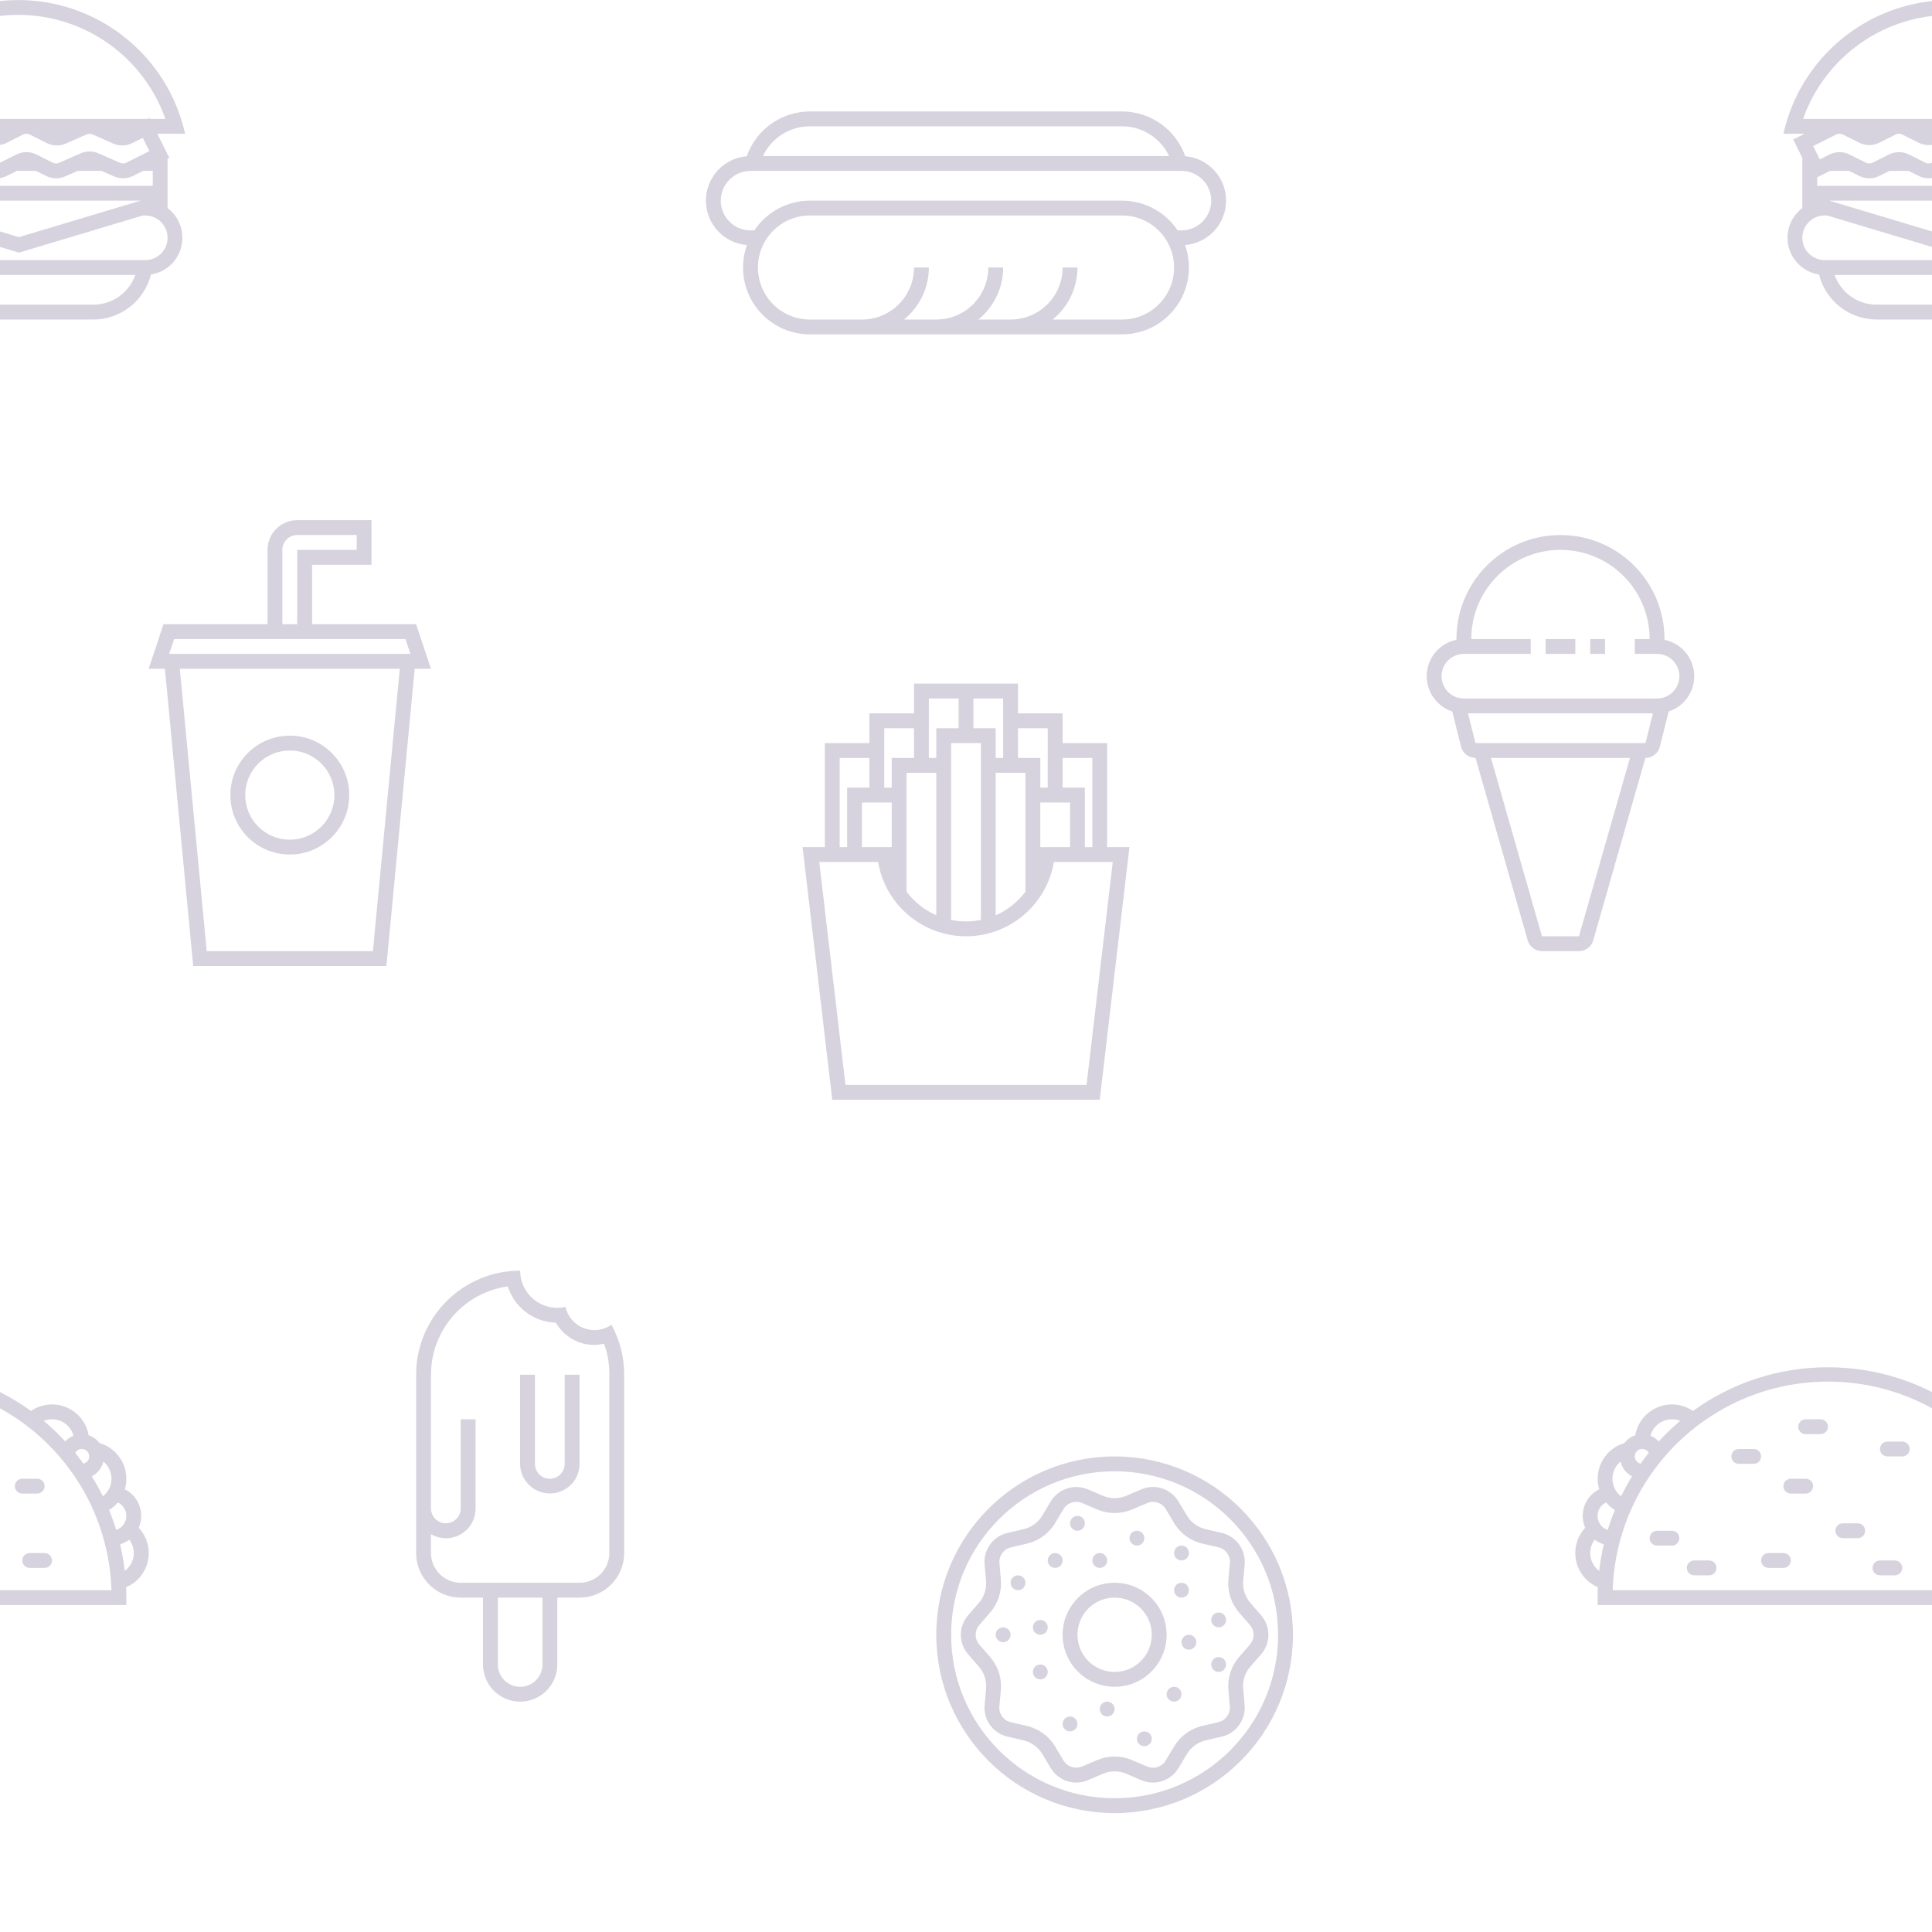
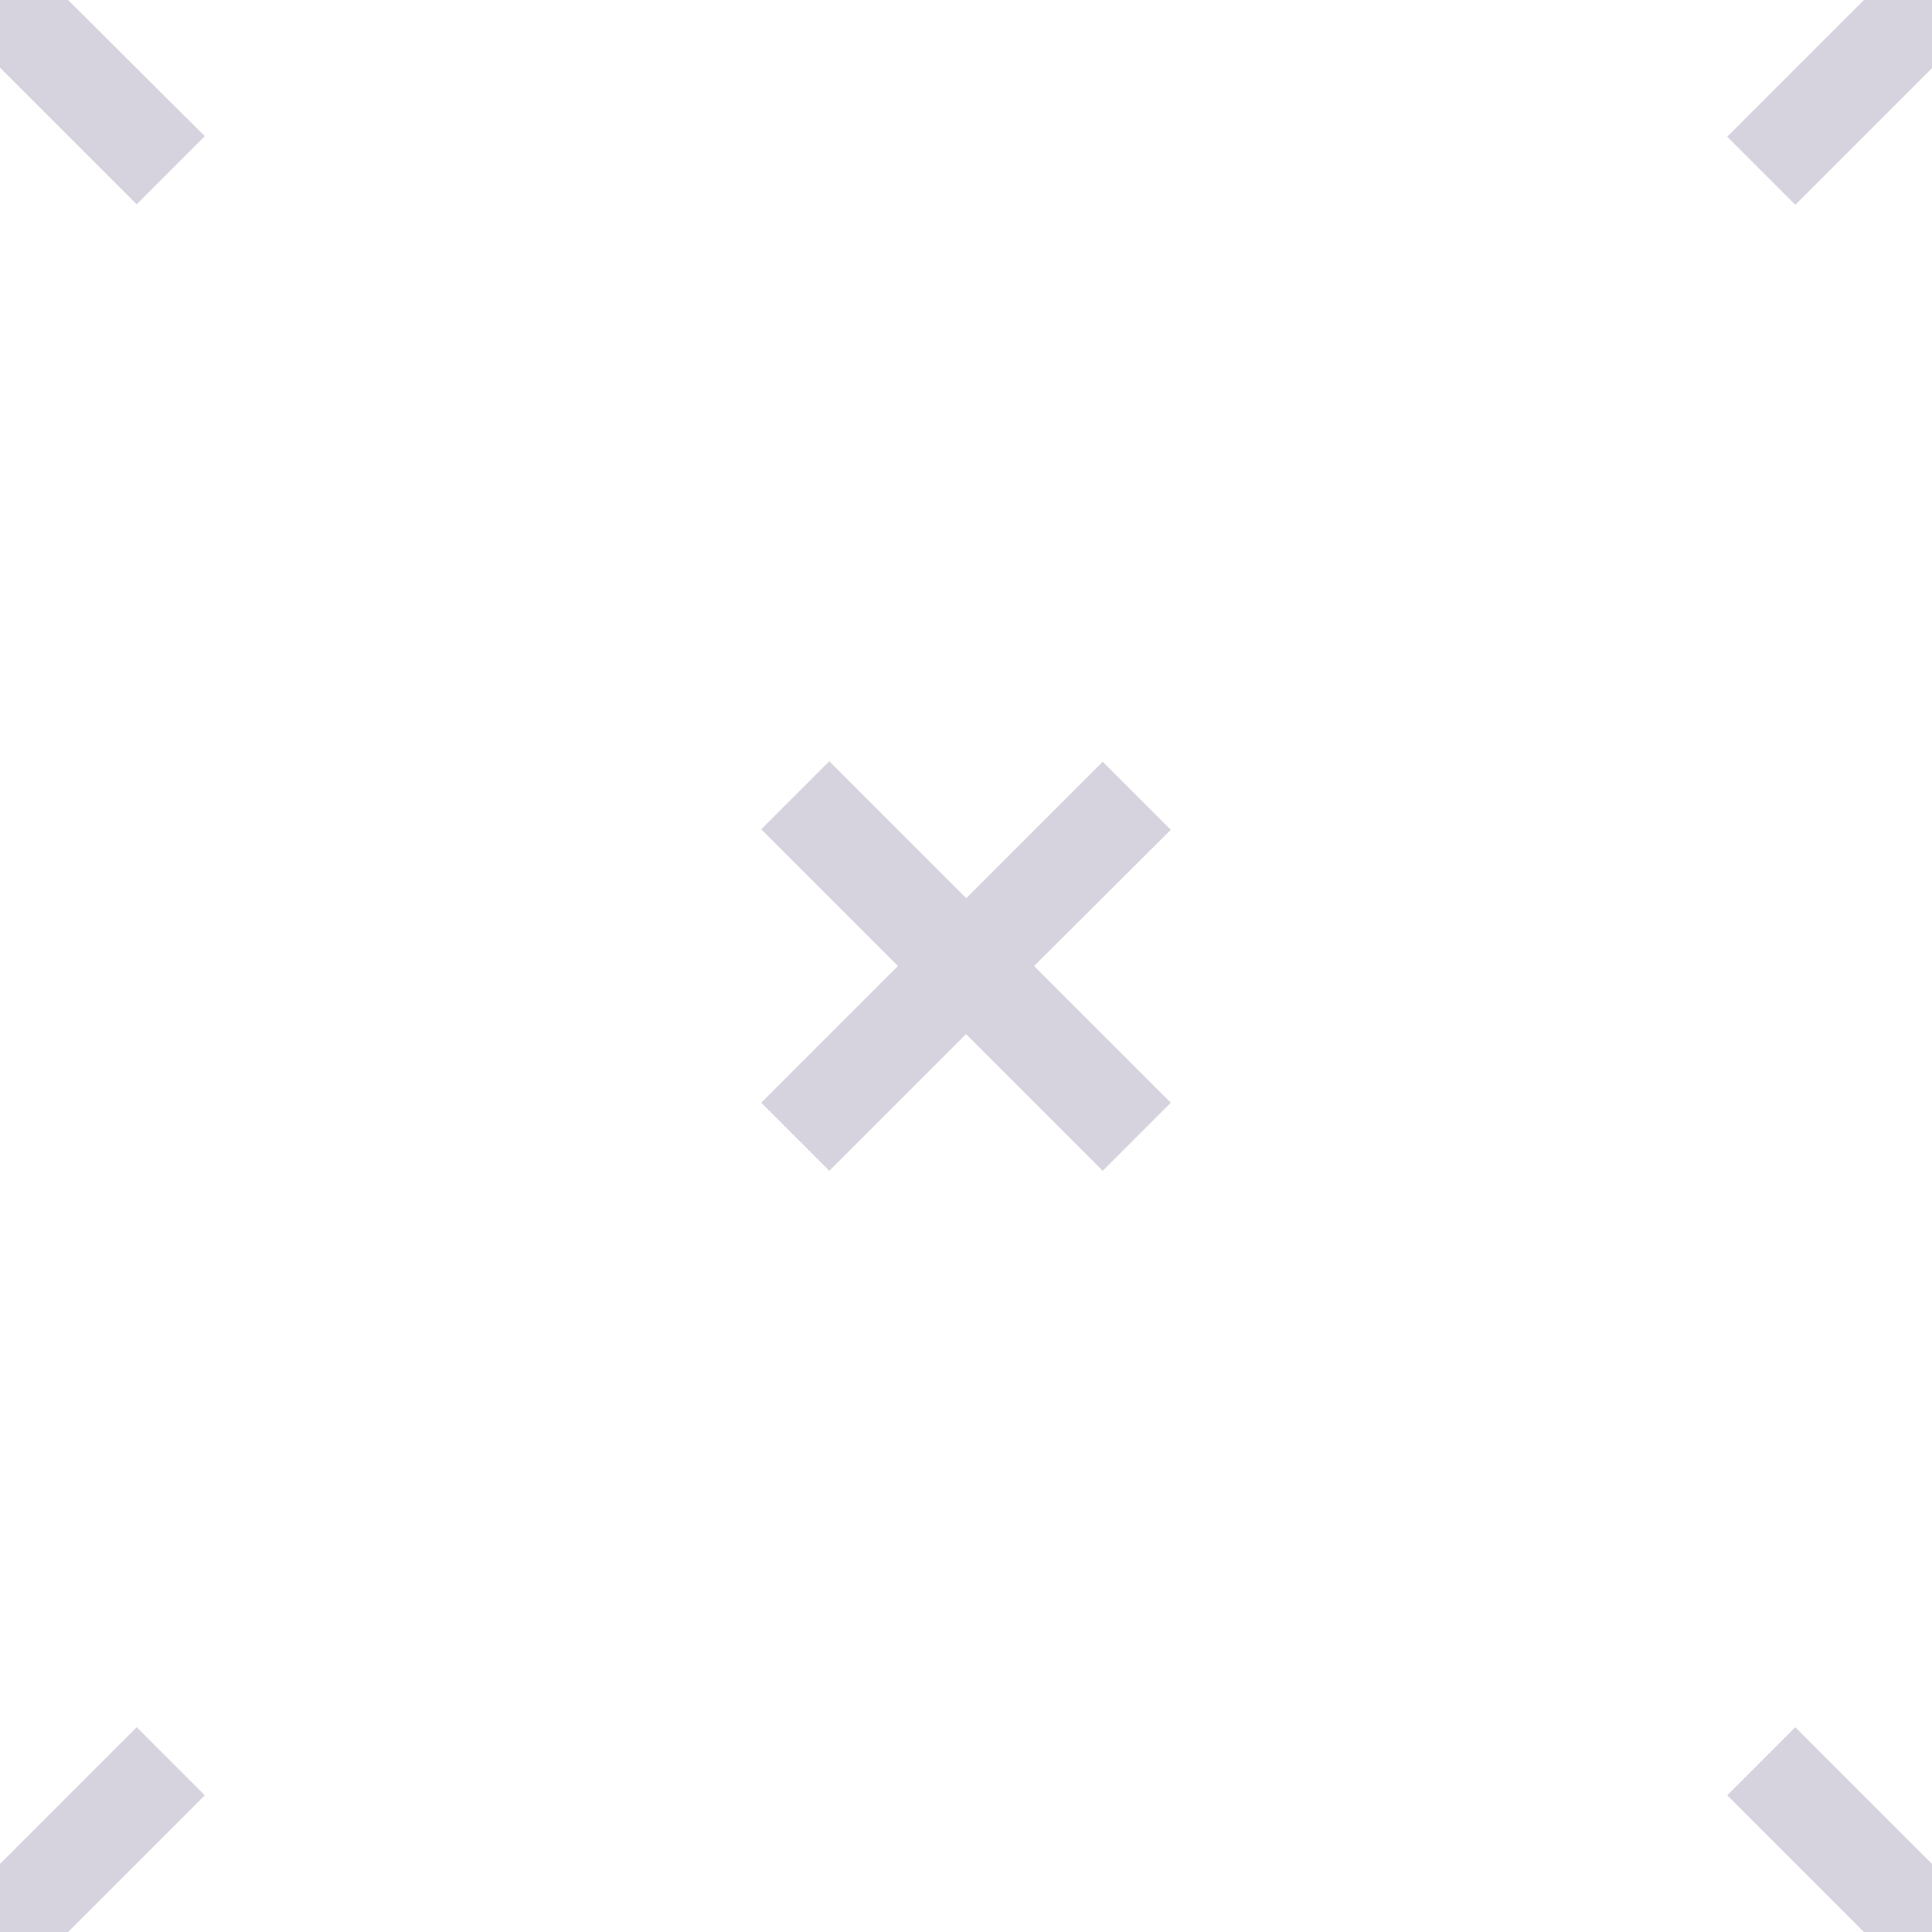
- <svg xmlns="http://www.w3.org/2000/svg" width="260" height="260">
-   <g fill="#9C92AC" fill-opacity=".4" fill-rule="evenodd">
-     <path d="M24.37 16c.2.65.39 1.32.54 2h-3.74l1.17 2.34.45.9-.24.11V28a5 5 0 0 1-2.23 8.94l-.02.06a8 8 0 0 1-7.75 6h-20a8 8 0 0 1-7.74-6l-.02-.06A5 5 0 0 1-17.45 28v-6.76l-.79-1.58-.44-.9.9-.44.63-.32H-20a23.01 23.01 0 0 1 44.37-2zm-36.82 2a1 1 0 0 0-.44.1l-3.1 1.56.89 1.79 1.31-.66a3 3 0 0 1 2.69 0l2.2 1.1a1 1 0 0 0 .9 0l2.21-1.1a3 3 0 0 1 2.69 0l2.2 1.1a1 1 0 0 0 .9 0l2.21-1.1a3 3 0 0 1 2.69 0l2.2 1.1a1 1 0 0 0 .86.02l2.88-1.27a3 3 0 0 1 2.43 0l2.88 1.27a1 1 0 0 0 .85-.02l3.1-1.55-.89-1.79-1.42.71a3 3 0 0 1-2.56.06l-2.77-1.23a1 1 0 0 0-.4-.09h-.01a1 1 0 0 0-.4.09l-2.78 1.23a3 3 0 0 1-2.56-.06l-2.3-1.15a1 1 0 0 0-.45-.11h-.01a1 1 0 0 0-.44.1L.9 19.22a3 3 0 0 1-2.69 0l-2.2-1.1a1 1 0 0 0-.45-.11h-.01a1 1 0 0 0-.44.1l-2.21 1.11a3 3 0 0 1-2.69 0l-2.2-1.1a1 1 0 0 0-.45-.11h-.01zm0-2h-4.9a21.01 21.01 0 0 1 39.61 0h-2.09l-.06-.13-.26.13h-32.31zm30.35 7.68l1.36-.68h1.3v2h-36v-1.15l.34-.17 1.36-.68h2.59l1.36.68a3 3 0 0 0 2.69 0l1.36-.68h2.59l1.36.68a3 3 0 0 0 2.69 0L2.26 23h2.59l1.36.68a3 3 0 0 0 2.56.06l1.67-.74h3.23l1.67.74a3 3 0 0 0 2.56-.06zM-13.82 27l16.37 4.91L18.93 27h-32.75zm-.63 2h.34l16.66 5 16.67-5h.33a3 3 0 1 1 0 6h-34a3 3 0 1 1 0-6zm1.35 8a6 6 0 0 0 5.65 4h20a6 6 0 0 0 5.66-4H-13.1zM284.37 16c.2.65.39 1.32.54 2h-3.74l1.17 2.34.45.9-.24.11V28a5 5 0 0 1-2.23 8.94l-.02.06a8 8 0 0 1-7.75 6h-20a8 8 0 0 1-7.74-6l-.02-.06a5 5 0 0 1-2.24-8.94v-6.76l-.79-1.58-.44-.9.9-.44.63-.32H240a23.01 23.01 0 0 1 44.37-2zm-36.82 2a1 1 0 0 0-.44.1l-3.1 1.56.89 1.79 1.31-.66a3 3 0 0 1 2.69 0l2.2 1.1a1 1 0 0 0 .9 0l2.21-1.1a3 3 0 0 1 2.69 0l2.2 1.1a1 1 0 0 0 .9 0l2.21-1.1a3 3 0 0 1 2.69 0l2.2 1.1a1 1 0 0 0 .86.02l2.88-1.27a3 3 0 0 1 2.43 0l2.88 1.27a1 1 0 0 0 .85-.02l3.1-1.55-.89-1.79-1.42.71a3 3 0 0 1-2.56.06l-2.77-1.23a1 1 0 0 0-.4-.09h-.01a1 1 0 0 0-.4.09l-2.78 1.23a3 3 0 0 1-2.56-.06l-2.3-1.15a1 1 0 0 0-.45-.11h-.01a1 1 0 0 0-.44.1l-2.21 1.11a3 3 0 0 1-2.69 0l-2.2-1.1a1 1 0 0 0-.45-.11h-.01a1 1 0 0 0-.44.1l-2.21 1.11a3 3 0 0 1-2.69 0l-2.2-1.1a1 1 0 0 0-.45-.11h-.01zm0-2h-4.9a21.01 21.01 0 0 1 39.61 0h-2.09l-.06-.13-.26.13h-32.31zm30.35 7.68l1.36-.68h1.3v2h-36v-1.15l.34-.17 1.36-.68h2.59l1.36.68a3 3 0 0 0 2.69 0l1.36-.68h2.59l1.36.68a3 3 0 0 0 2.69 0l1.36-.68h2.59l1.36.68a3 3 0 0 0 2.56.06l1.67-.74h3.23l1.67.74a3 3 0 0 0 2.56-.06zM246.18 27l16.37 4.91L278.93 27h-32.75zm-.63 2h.34l16.66 5 16.67-5h.33a3 3 0 1 1 0 6h-34a3 3 0 1 1 0-6zm1.35 8a6 6 0 0 0 5.65 4h20a6 6 0 0 0 5.66-4H246.9zM159.5 21.02A9 9 0 0 0 151 15h-42a9 9 0 0 0-8.5 6.02 6 6 0 0 0 .02 11.96A8.99 8.99 0 0 0 109 45h42a9 9 0 0 0 8.48-12.02 6 6 0 0 0 .02-11.96zM151 17h-42a7 7 0 0 0-6.33 4h54.66a7 7 0 0 0-6.33-4zm-9.34 26a8.98 8.98 0 0 0 3.34-7h-2a7 7 0 0 1-7 7h-4.34a8.98 8.98 0 0 0 3.34-7h-2a7 7 0 0 1-7 7h-4.34a8.98 8.98 0 0 0 3.34-7h-2a7 7 0 0 1-7 7h-7a7 7 0 1 1 0-14h42a7 7 0 1 1 0 14h-9.34zM109 27a9 9 0 0 0-7.48 4H101a4 4 0 1 1 0-8h58a4 4 0 0 1 0 8h-.52a9 9 0 0 0-7.48-4h-42zM39 115a8 8 0 1 0 0-16 8 8 0 0 0 0 16zm6-8a6 6 0 1 1-12 0 6 6 0 0 1 12 0zm-3-29v-2h8v-6H40a4 4 0 0 0-4 4v10H22l-1.33 4-.67 2h2.19L26 130h26l3.81-40H58l-.67-2L56 84H42v-6zm-4-4v10h2V74h8v-2h-8a2 2 0 0 0-2 2zm2 12h14.56l.67 2H22.77l.67-2H40zm13.8 4H24.2l3.62 38h22.36l3.62-38zM129 92h-6v4h-6v4h-6v14h-3l.24 2 3.76 32h36l3.76-32 .24-2h-3v-14h-6v-4h-6v-4h-8zm18 22v-12h-4v4h3v8h1zm-3 0v-6h-4v6h4zm-6 6v-16h-4v19.17c1.6-.7 2.97-1.8 4-3.17zm-6 3.8V100h-4v23.8a10.04 10.04 0 0 0 4 0zm-6-.63V104h-4v16a10.04 10.04 0 0 0 4 3.17zm-6-9.17v-6h-4v6h4zm-6 0v-8h3v-4h-4v12h1zm27-12v-4h-4v4h3v4h1v-4zm-6 0v-8h-4v4h3v4h1zm-6-4v-4h-4v8h1v-4h3zm-6 4v-4h-4v8h1v-4h3zm7 24a12 12 0 0 0 11.83-10h7.92l-3.53 30h-32.44l-3.53-30h7.92A12 12 0 0 0 130 126zM212 86v2h-4v-2h4zm4 0h-2v2h2v-2zm-20 0v.1a5 5 0 0 0-.56 9.65l.06.25 1.12 4.48a2 2 0 0 0 1.94 1.52h.01l7.02 24.55a2 2 0 0 0 1.92 1.45h4.98a2 2 0 0 0 1.92-1.45l7.02-24.55a2 2 0 0 0 1.95-1.52L224.5 96l.06-.25a5 5 0 0 0-.56-9.65V86a14 14 0 0 0-28 0zm4 0h6v2h-9a3 3 0 1 0 0 6h26a3 3 0 1 0 0-6h-3v-2h2a12 12 0 1 0-24 0h2zm-1.44 14l-1-4h24.88l-1 4h-22.88zm8.95 26l-6.86-24h18.7l-6.86 24h-4.98zM150 242a22 22 0 1 0 0-44 22 22 0 0 0 0 44zm24-22a24 24 0 1 1-48 0 24 24 0 0 1 48 0zm-28.38 17.73l2.04-.87a6 6 0 0 1 4.68 0l2.04.87a2 2 0 0 0 2.5-.82l1.14-1.9a6 6 0 0 1 3.79-2.75l2.15-.5a2 2 0 0 0 1.54-2.12l-.19-2.2a6 6 0 0 1 1.45-4.46l1.45-1.67a2 2 0 0 0 0-2.62l-1.45-1.67a6 6 0 0 1-1.45-4.46l.2-2.2a2 2 0 0 0-1.55-2.13l-2.15-.5a6 6 0 0 1-3.8-2.75l-1.13-1.9a2 2 0 0 0-2.5-.8l-2.04.86a6 6 0 0 1-4.68 0l-2.04-.87a2 2 0 0 0-2.5.82l-1.14 1.9a6 6 0 0 1-3.79 2.75l-2.15.5a2 2 0 0 0-1.54 2.12l.19 2.2a6 6 0 0 1-1.45 4.46l-1.45 1.67a2 2 0 0 0 0 2.62l1.45 1.67a6 6 0 0 1 1.45 4.46l-.2 2.2a2 2 0 0 0 1.55 2.13l2.15.5a6 6 0 0 1 3.8 2.75l1.13 1.9a2 2 0 0 0 2.5.8zm2.82.97a4 4 0 0 1 3.12 0l2.04.87a4 4 0 0 0 4.99-1.62l1.14-1.9a4 4 0 0 1 2.53-1.84l2.15-.5a4 4 0 0 0 3.09-4.24l-.2-2.2a4 4 0 0 1 .97-2.98l1.45-1.67a4 4 0 0 0 0-5.24l-1.45-1.67a4 4 0 0 1-.97-2.97l.2-2.2a4 4 0 0 0-3.09-4.25l-2.15-.5a4 4 0 0 1-2.53-1.84l-1.14-1.9a4 4 0 0 0-5-1.62l-2.03.87a4 4 0 0 1-3.12 0l-2.04-.87a4 4 0 0 0-4.99 1.62l-1.14 1.9a4 4 0 0 1-2.53 1.84l-2.15.5a4 4 0 0 0-3.09 4.24l.2 2.2a4 4 0 0 1-.97 2.98l-1.45 1.67a4 4 0 0 0 0 5.24l1.45 1.67a4 4 0 0 1 .97 2.97l-.2 2.2a4 4 0 0 0 3.09 4.25l2.15.5a4 4 0 0 1 2.53 1.84l1.14 1.9a4 4 0 0 0 5 1.62l2.03-.87zM152 207a1 1 0 1 1 2 0 1 1 0 0 1-2 0zm6 2a1 1 0 1 1 2 0 1 1 0 0 1-2 0zm-11 1a1 1 0 1 1 2 0 1 1 0 0 1-2 0zm-6 0a1 1 0 1 1 2 0 1 1 0 0 1-2 0zm3-5a1 1 0 1 1 2 0 1 1 0 0 1-2 0zm-8 8a1 1 0 1 1 2 0 1 1 0 0 1-2 0zm3 6a1 1 0 1 1 2 0 1 1 0 0 1-2 0zm0 6a1 1 0 1 1 2 0 1 1 0 0 1-2 0zm4 7a1 1 0 1 1 2 0 1 1 0 0 1-2 0zm5-2a1 1 0 1 1 2 0 1 1 0 0 1-2 0zm5 4a1 1 0 1 1 2 0 1 1 0 0 1-2 0zm4-6a1 1 0 1 1 2 0 1 1 0 0 1-2 0zm6-4a1 1 0 1 1 2 0 1 1 0 0 1-2 0zm-4-3a1 1 0 1 1 2 0 1 1 0 0 1-2 0zm4-3a1 1 0 1 1 2 0 1 1 0 0 1-2 0zm-5-4a1 1 0 1 1 2 0 1 1 0 0 1-2 0zm-24 6a1 1 0 1 1 2 0 1 1 0 0 1-2 0zm16 5a5 5 0 1 0 0-10 5 5 0 0 0 0 10zm7-5a7 7 0 1 1-14 0 7 7 0 0 1 14 0zm86-29a1 1 0 0 0 0 2h2a1 1 0 0 0 0-2h-2zm19 9a1 1 0 0 1 1-1h2a1 1 0 0 1 0 2h-2a1 1 0 0 1-1-1zm-14 5a1 1 0 0 0 0 2h2a1 1 0 0 0 0-2h-2zm-25 1a1 1 0 0 0 0 2h2a1 1 0 0 0 0-2h-2zm5 4a1 1 0 0 0 0 2h2a1 1 0 0 0 0-2h-2zm9 0a1 1 0 0 1 1-1h2a1 1 0 0 1 0 2h-2a1 1 0 0 1-1-1zm15 1a1 1 0 0 1 1-1h2a1 1 0 0 1 0 2h-2a1 1 0 0 1-1-1zm12-2a1 1 0 0 0 0 2h2a1 1 0 0 0 0-2h-2zm-11-14a1 1 0 0 1 1-1h2a1 1 0 0 1 0 2h-2a1 1 0 0 1-1-1zm-19 0a1 1 0 0 0 0 2h2a1 1 0 0 0 0-2h-2zm6 5a1 1 0 0 1 1-1h2a1 1 0 0 1 0 2h-2a1 1 0 0 1-1-1zm-25 15c0-.47.01-.94.03-1.4a5 5 0 0 1-1.7-8 3.99 3.99 0 0 1 1.88-5.18 5 5 0 0 1 3.4-6.22 3 3 0 0 1 1.46-1.05 5 5 0 0 1 7.76-3.27A30.86 30.86 0 0 1 246 184c6.79 0 13.06 2.18 18.17 5.88a5 5 0 0 1 7.76 3.27 3 3 0 0 1 1.47 1.05 5 5 0 0 1 3.4 6.22 4 4 0 0 1 1.87 5.18 4.98 4.98 0 0 1-1.7 8c.02.46.03.93.03 1.4v1h-62v-1zm.83-7.17a30.9 30.9 0 0 0-.62 3.57 3 3 0 0 1-.61-4.2c.37.28.78.49 1.23.63zm1.49-4.61c-.36.87-.68 1.76-.96 2.68a2 2 0 0 1-.21-3.71c.33.4.73.75 1.17 1.03zm2.32-4.54c-.54.86-1.03 1.76-1.49 2.68a3 3 0 0 1-.07-4.67 3 3 0 0 0 1.56 1.99zm1.14-1.7c.35-.5.72-.98 1.1-1.46a1 1 0 1 0-1.1 1.45zm5.34-5.77c-1.03.86-2 1.79-2.9 2.77a3 3 0 0 0-1.11-.77 3 3 0 0 1 4-2zm42.66 2.77c-.9-.98-1.87-1.9-2.9-2.77a3 3 0 0 1 4.01 2 3 3 0 0 0-1.1.77zm1.34 1.54c.38.48.75.96 1.1 1.45a1 1 0 1 0-1.1-1.45zm3.73 5.84c-.46-.92-.95-1.82-1.5-2.68a3 3 0 0 0 1.57-1.99 3 3 0 0 1-.07 4.67zm1.8 4.53c-.29-.9-.6-1.8-.97-2.67.44-.28.84-.63 1.17-1.03a2 2 0 0 1-.2 3.7zm1.14 5.51c-.14-1.21-.35-2.4-.62-3.57.45-.14.86-.35 1.23-.63a2.99 2.99 0 0 1-.6 4.2zM275 214a29 29 0 0 0-57.97 0h57.96zM72.33 198.12c-.21-.32-.34-.7-.34-1.12v-12h-2v12a4.01 4.01 0 0 0 7.09 2.54c.57-.69.91-1.57.91-2.54v-12h-2v12a1.99 1.99 0 0 1-2 2 2 2 0 0 1-1.66-.88zM75 176c.38 0 .74-.04 1.1-.12a4 4 0 0 0 6.19 2.4A13.94 13.94 0 0 1 84 185v24a6 6 0 0 1-6 6h-3v9a5 5 0 1 1-10 0v-9h-3a6 6 0 0 1-6-6v-24a14 14 0 0 1 14-14 5 5 0 0 0 5 5zm-17 15v12a1.99 1.99 0 0 0 1.22 1.84 2 2 0 0 0 2.44-.72c.21-.32.34-.7.34-1.12v-12h2v12a3.98 3.98 0 0 1-5.35 3.77 3.98 3.98 0 0 1-.65-.3V209a4 4 0 0 0 4 4h16a4 4 0 0 0 4-4v-24c.01-1.53-.23-2.88-.72-4.17-.43.1-.87.16-1.28.17a6 6 0 0 1-5.2-3 7 7 0 0 1-6.47-4.88A12 12 0 0 0 58 185v6zm9 24v9a3 3 0 1 0 6 0v-9h-6zM-17 191a1 1 0 0 0 0 2h2a1 1 0 0 0 0-2h-2zm19 9a1 1 0 0 1 1-1h2a1 1 0 0 1 0 2H3a1 1 0 0 1-1-1zm-14 5a1 1 0 0 0 0 2h2a1 1 0 0 0 0-2h-2zm-25 1a1 1 0 0 0 0 2h2a1 1 0 0 0 0-2h-2zm5 4a1 1 0 0 0 0 2h2a1 1 0 0 0 0-2h-2zm9 0a1 1 0 0 1 1-1h2a1 1 0 0 1 0 2h-2a1 1 0 0 1-1-1zm15 1a1 1 0 0 1 1-1h2a1 1 0 0 1 0 2h-2a1 1 0 0 1-1-1zm12-2a1 1 0 0 0 0 2h2a1 1 0 0 0 0-2H4zm-11-14a1 1 0 0 1 1-1h2a1 1 0 0 1 0 2h-2a1 1 0 0 1-1-1zm-19 0a1 1 0 0 0 0 2h2a1 1 0 0 0 0-2h-2zm6 5a1 1 0 0 1 1-1h2a1 1 0 0 1 0 2h-2a1 1 0 0 1-1-1zm-25 15c0-.47.01-.94.03-1.4a5 5 0 0 1-1.7-8 3.99 3.99 0 0 1 1.88-5.18 5 5 0 0 1 3.4-6.22 3 3 0 0 1 1.46-1.05 5 5 0 0 1 7.76-3.27A30.86 30.86 0 0 1-14 184c6.79 0 13.06 2.18 18.17 5.88a5 5 0 0 1 7.76 3.27 3 3 0 0 1 1.47 1.05 5 5 0 0 1 3.4 6.22 4 4 0 0 1 1.87 5.18 4.98 4.98 0 0 1-1.7 8c.02.46.03.93.03 1.4v1h-62v-1zm.83-7.17a30.9 30.9 0 0 0-.62 3.57 3 3 0 0 1-.61-4.2c.37.28.78.49 1.23.63zm1.49-4.61c-.36.87-.68 1.76-.96 2.68a2 2 0 0 1-.21-3.71c.33.4.73.75 1.17 1.03zm2.32-4.54c-.54.86-1.03 1.76-1.49 2.68a3 3 0 0 1-.07-4.67 3 3 0 0 0 1.56 1.99zm1.14-1.7c.35-.5.72-.98 1.1-1.46a1 1 0 1 0-1.1 1.45zm5.34-5.77c-1.03.86-2 1.79-2.9 2.77a3 3 0 0 0-1.11-.77 3 3 0 0 1 4-2zm42.66 2.77c-.9-.98-1.87-1.9-2.9-2.77a3 3 0 0 1 4.01 2 3 3 0 0 0-1.1.77zm1.34 1.54c.38.48.75.96 1.1 1.45a1 1 0 1 0-1.1-1.45zm3.73 5.84c-.46-.92-.95-1.82-1.5-2.68a3 3 0 0 0 1.57-1.99 3 3 0 0 1-.07 4.67zm1.8 4.53c-.29-.9-.6-1.8-.97-2.67.44-.28.84-.63 1.17-1.03a2 2 0 0 1-.2 3.7zm1.14 5.51c-.14-1.21-.35-2.4-.62-3.57.45-.14.86-.35 1.23-.63a2.99 2.99 0 0 1-.6 4.2zM15 214a29 29 0 0 0-57.97 0h57.96z" />
+ <svg xmlns="http://www.w3.org/2000/svg" width="40" height="40" viewBox="0 0 40 40">
+   <g fill-rule="evenodd">
+     <g fill="#9C92AC" fill-opacity="0.4">
+       <path d="M0 38.59l2.83-2.83 1.41 1.41L1.41 40H0v-1.41zM0 1.4l2.83 2.83 1.41-1.41L1.41 0H0v1.41zM38.59 40l-2.83-2.83 1.41-1.41L40 38.59V40h-1.41zM40 1.41l-2.83 2.83-1.41-1.41L38.59 0H40v1.41zM20 18.6l2.83-2.83 1.41 1.41L21.41 20l2.83 2.83-1.41 1.41L20 21.41l-2.83 2.83-1.41-1.41L18.59 20l-2.83-2.83 1.41-1.41L20 18.59z" />
+     </g>
  </g>
</svg>
